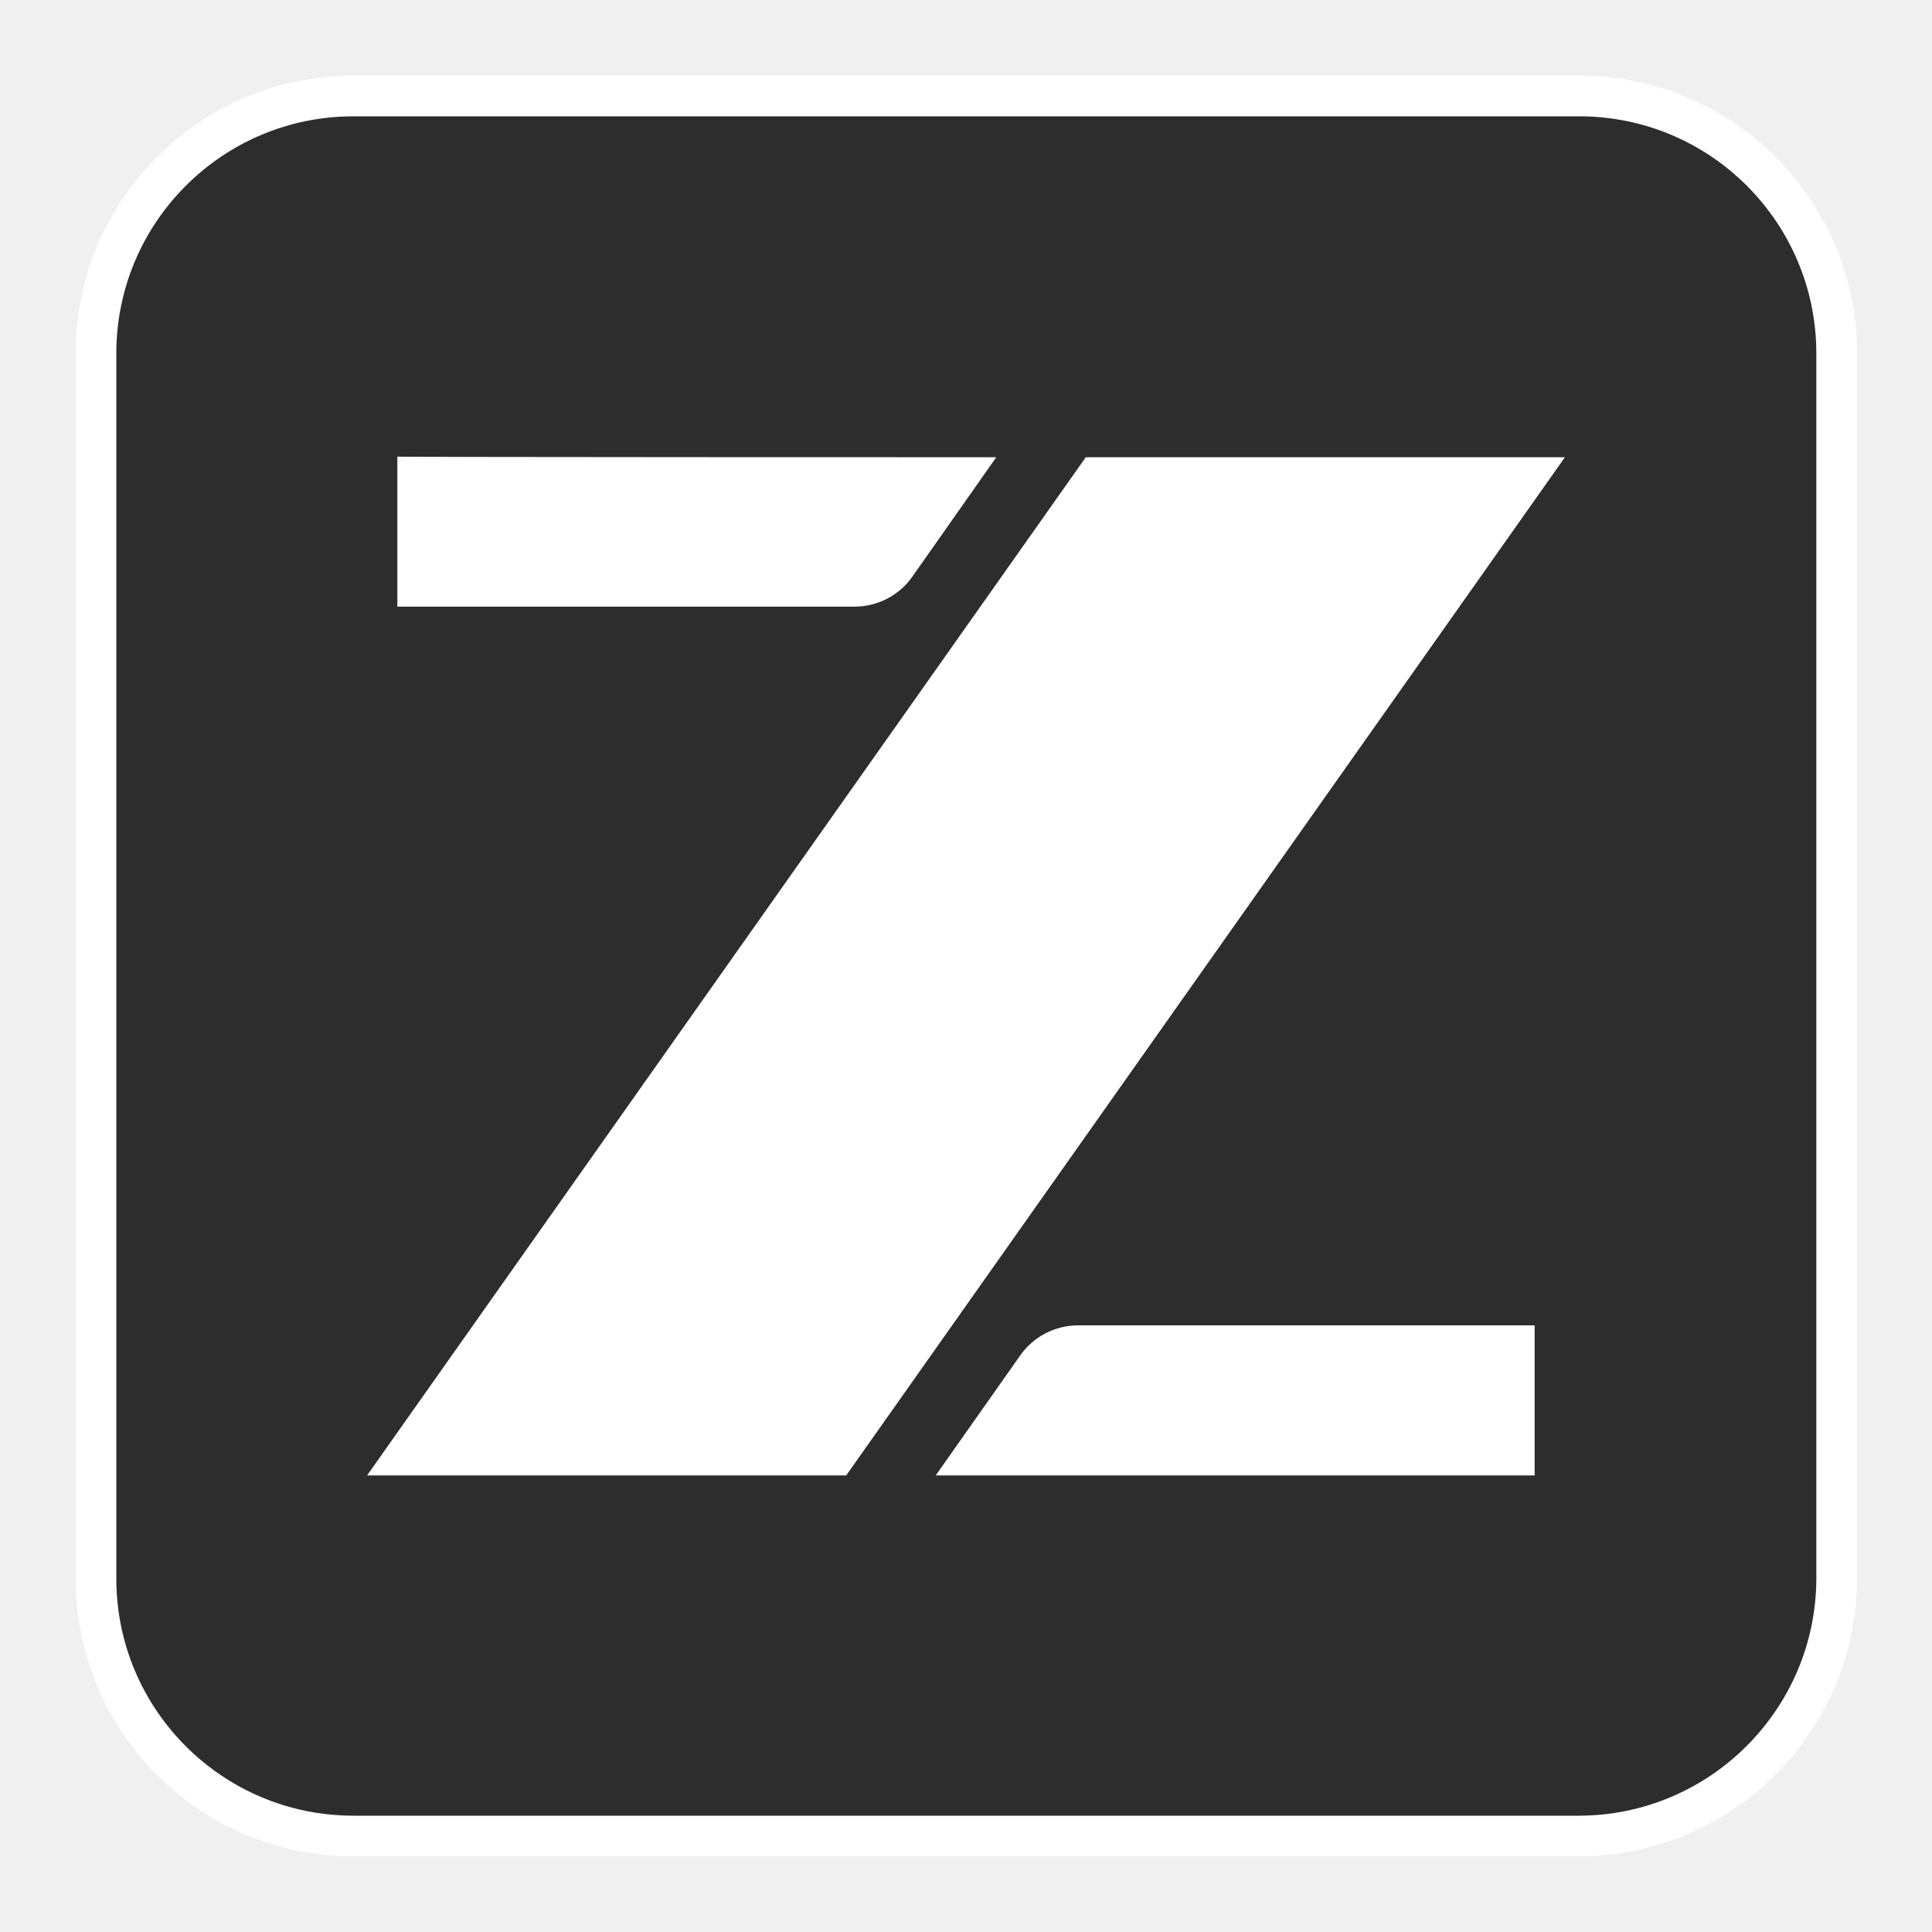
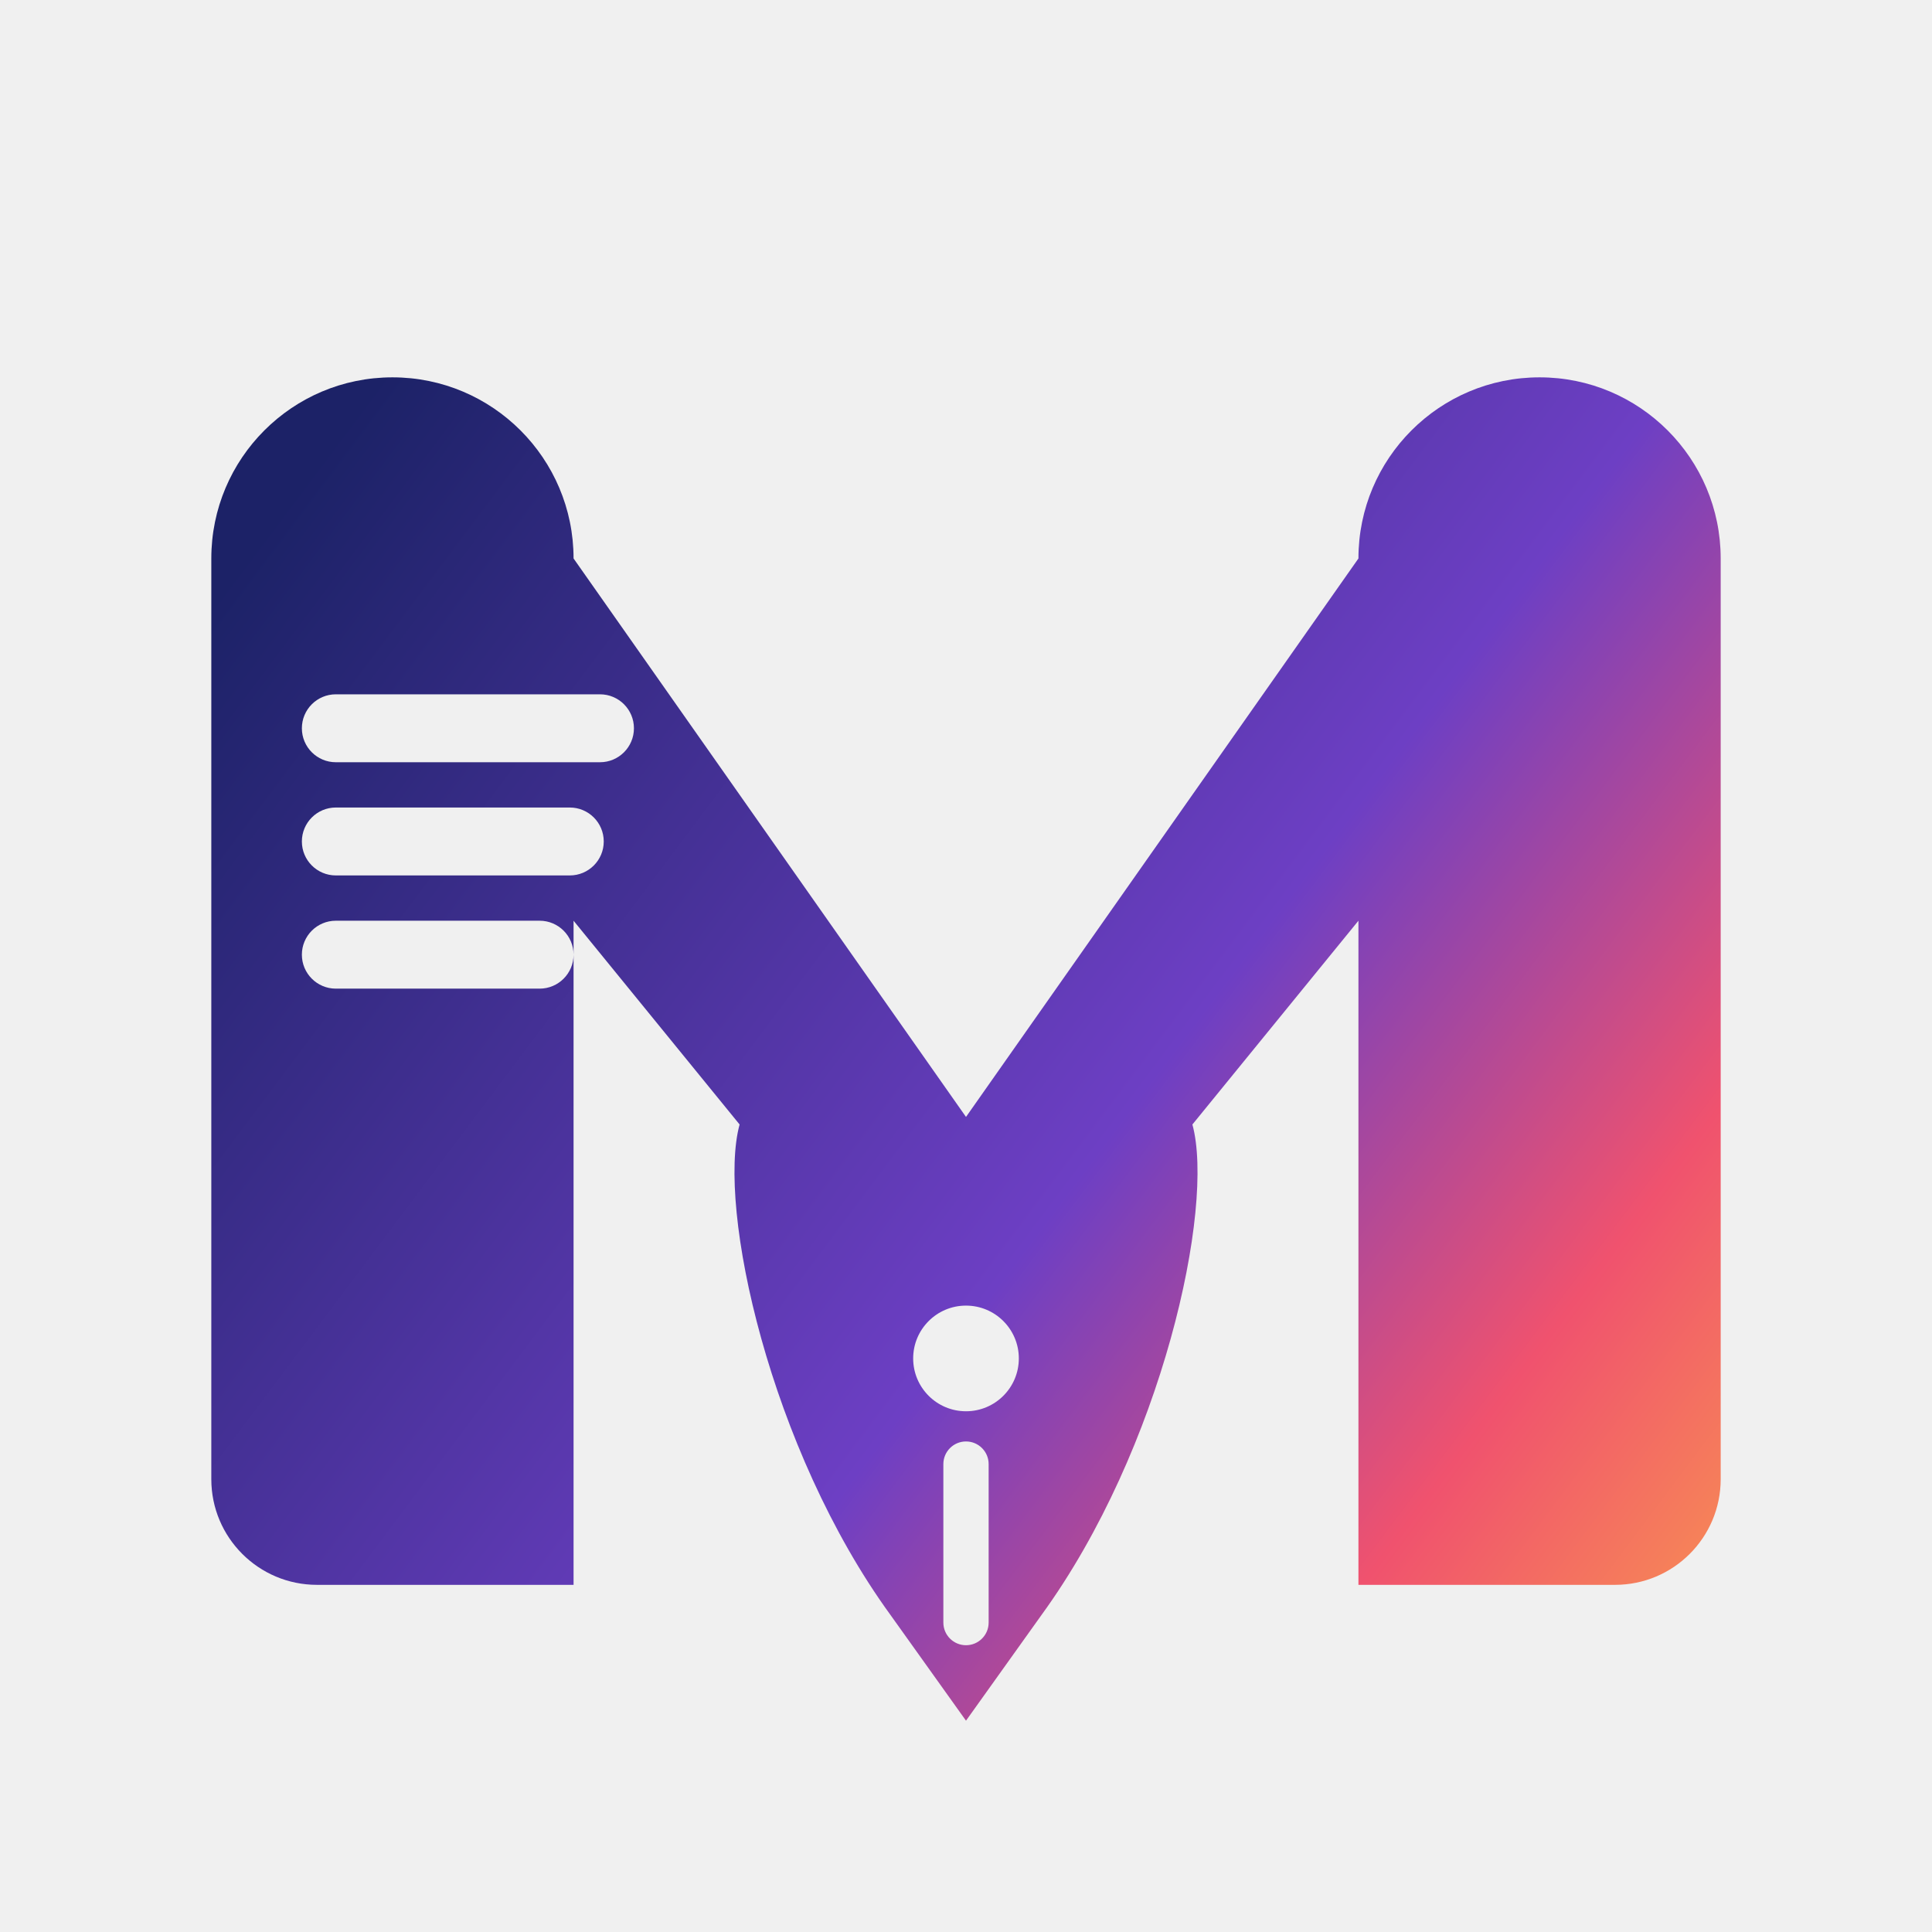
- <svg xmlns="http://www.w3.org/2000/svg" version="1.1" x="0px" y="0px" viewBox="0 0 30 30" style="enable-background:new 0 0 30 30;" xml:space="preserve">
+ <svg xmlns="http://www.w3.org/2000/svg" viewBox="0 0 256 256" width="256" height="256" role="img" aria-labelledby="t">
  <defs>
-     <style type="text/css">
-     .st194{fill:#2D2D2D;stroke:#FFFFFF;stroke-width:0.632;stroke-miterlimit:10;}
-     .st23{fill:#FFFFFF;}
- 
-     .z-breathe {
-       animation: breathe 2.5s ease-in-out infinite;
-     }
- 
-     @keyframes breathe {
-       0%, 100% { opacity: 0.7; }
-       50% { opacity: 1; }
-     }
-   </style>
+     <linearGradient id="mt-grad" gradientUnits="userSpaceOnUse" x1="28" y1="80" x2="228" y2="230">
+       <stop offset="0" stop-color="#1C2267" />
+       <stop offset="0.55" stop-color="#6D3FC4" />
+       <stop offset="0.80" stop-color="#F0526E" />
+       <stop offset="1" stop-color="#F99B4E" />
+     </linearGradient>
  </defs>
-   <g>
-     <path class="st194" d="M24.51,28.51H5.49c-2.21,0-4-1.79-4-4V5.49c0-2.21,1.79-4,4-4h19.03c2.21,0,4,1.79,4,4v19.03     C28.51,26.72,26.72,28.51,24.51,28.51z" />
-     <g class="z-breathe">
-       <path class="st23" d="M15.47,7.1l-1.3,1.85c-0.2,0.29-0.54,0.47-0.9,0.47h-7.1V7.09C6.16,7.1,15.47,7.1,15.47,7.1z" />
-       <polygon class="st23" points="24.3,7.1 13.14,22.91 5.7,22.91 16.86,7.1" />
-       <path class="st23" d="M14.53,22.91l1.31-1.86c0.2-0.29,0.54-0.47,0.9-0.47h7.09v2.33H14.53z" />
-     </g>
-   </g>
+   <path fill="url(#mt-grad)" fill-rule="evenodd" d="M 42 210 A 14 14 0 0 1 28 196 L 28 74 A 24 24 0 0 1 76 74 L 76 210 Z M 180 210 L 180 74 A 24 24 0 0 1 228 74 L 228 196 A 14 14 0 0 1 214 210 Z M 76 74 L 76 122 L 98 149 C 95 160 102 192 118 214 L 128 228 L 138 214 C 154 192 161 160 158 149 L 180 122 L 180 74 L 128 148 L 76 74 Z M 44.5 92 L 79.5 92 A 4.5 4.5 0 0 1 84 96.5 L 84 96.5 A 4.5 4.5 0 0 1 79.5 101 L 44.5 101 A 4.5 4.5 0 0 1 40 96.5 L 40 96.5 A 4.5 4.5 0 0 1 44.5 92 Z M 44.5 107 L 75.5 107 A 4.5 4.5 0 0 1 80 111.5 L 80 111.5 A 4.5 4.5 0 0 1 75.5 116 L 44.5 116 A 4.5 4.5 0 0 1 40 111.5 L 40 111.5 A 4.5 4.5 0 0 1 44.5 107 Z M 44.5 122 L 71.5 122 A 4.5 4.5 0 0 1 76 126.5 L 76 126.5 A 4.5 4.5 0 0 1 71.5 131 L 44.5 131 A 4.5 4.5 0 0 1 40 126.5 L 40 126.5 A 4.5 4.5 0 0 1 44.5 122 Z M 121 180 A 7 7 0 0 1 135 180 A 7 7 0 0 1 121 180 Z M 128.0 191 L 128.0 191 A 3.0 3.0 0 0 1 131.0 194.0 L 131.0 215.0 A 3.0 3.0 0 0 1 128.0 218 L 128.0 218 A 3.0 3.0 0 0 1 125.0 215.0 L 125.0 194.0 A 3.0 3.0 0 0 1 128.0 191 Z" />
</svg>
